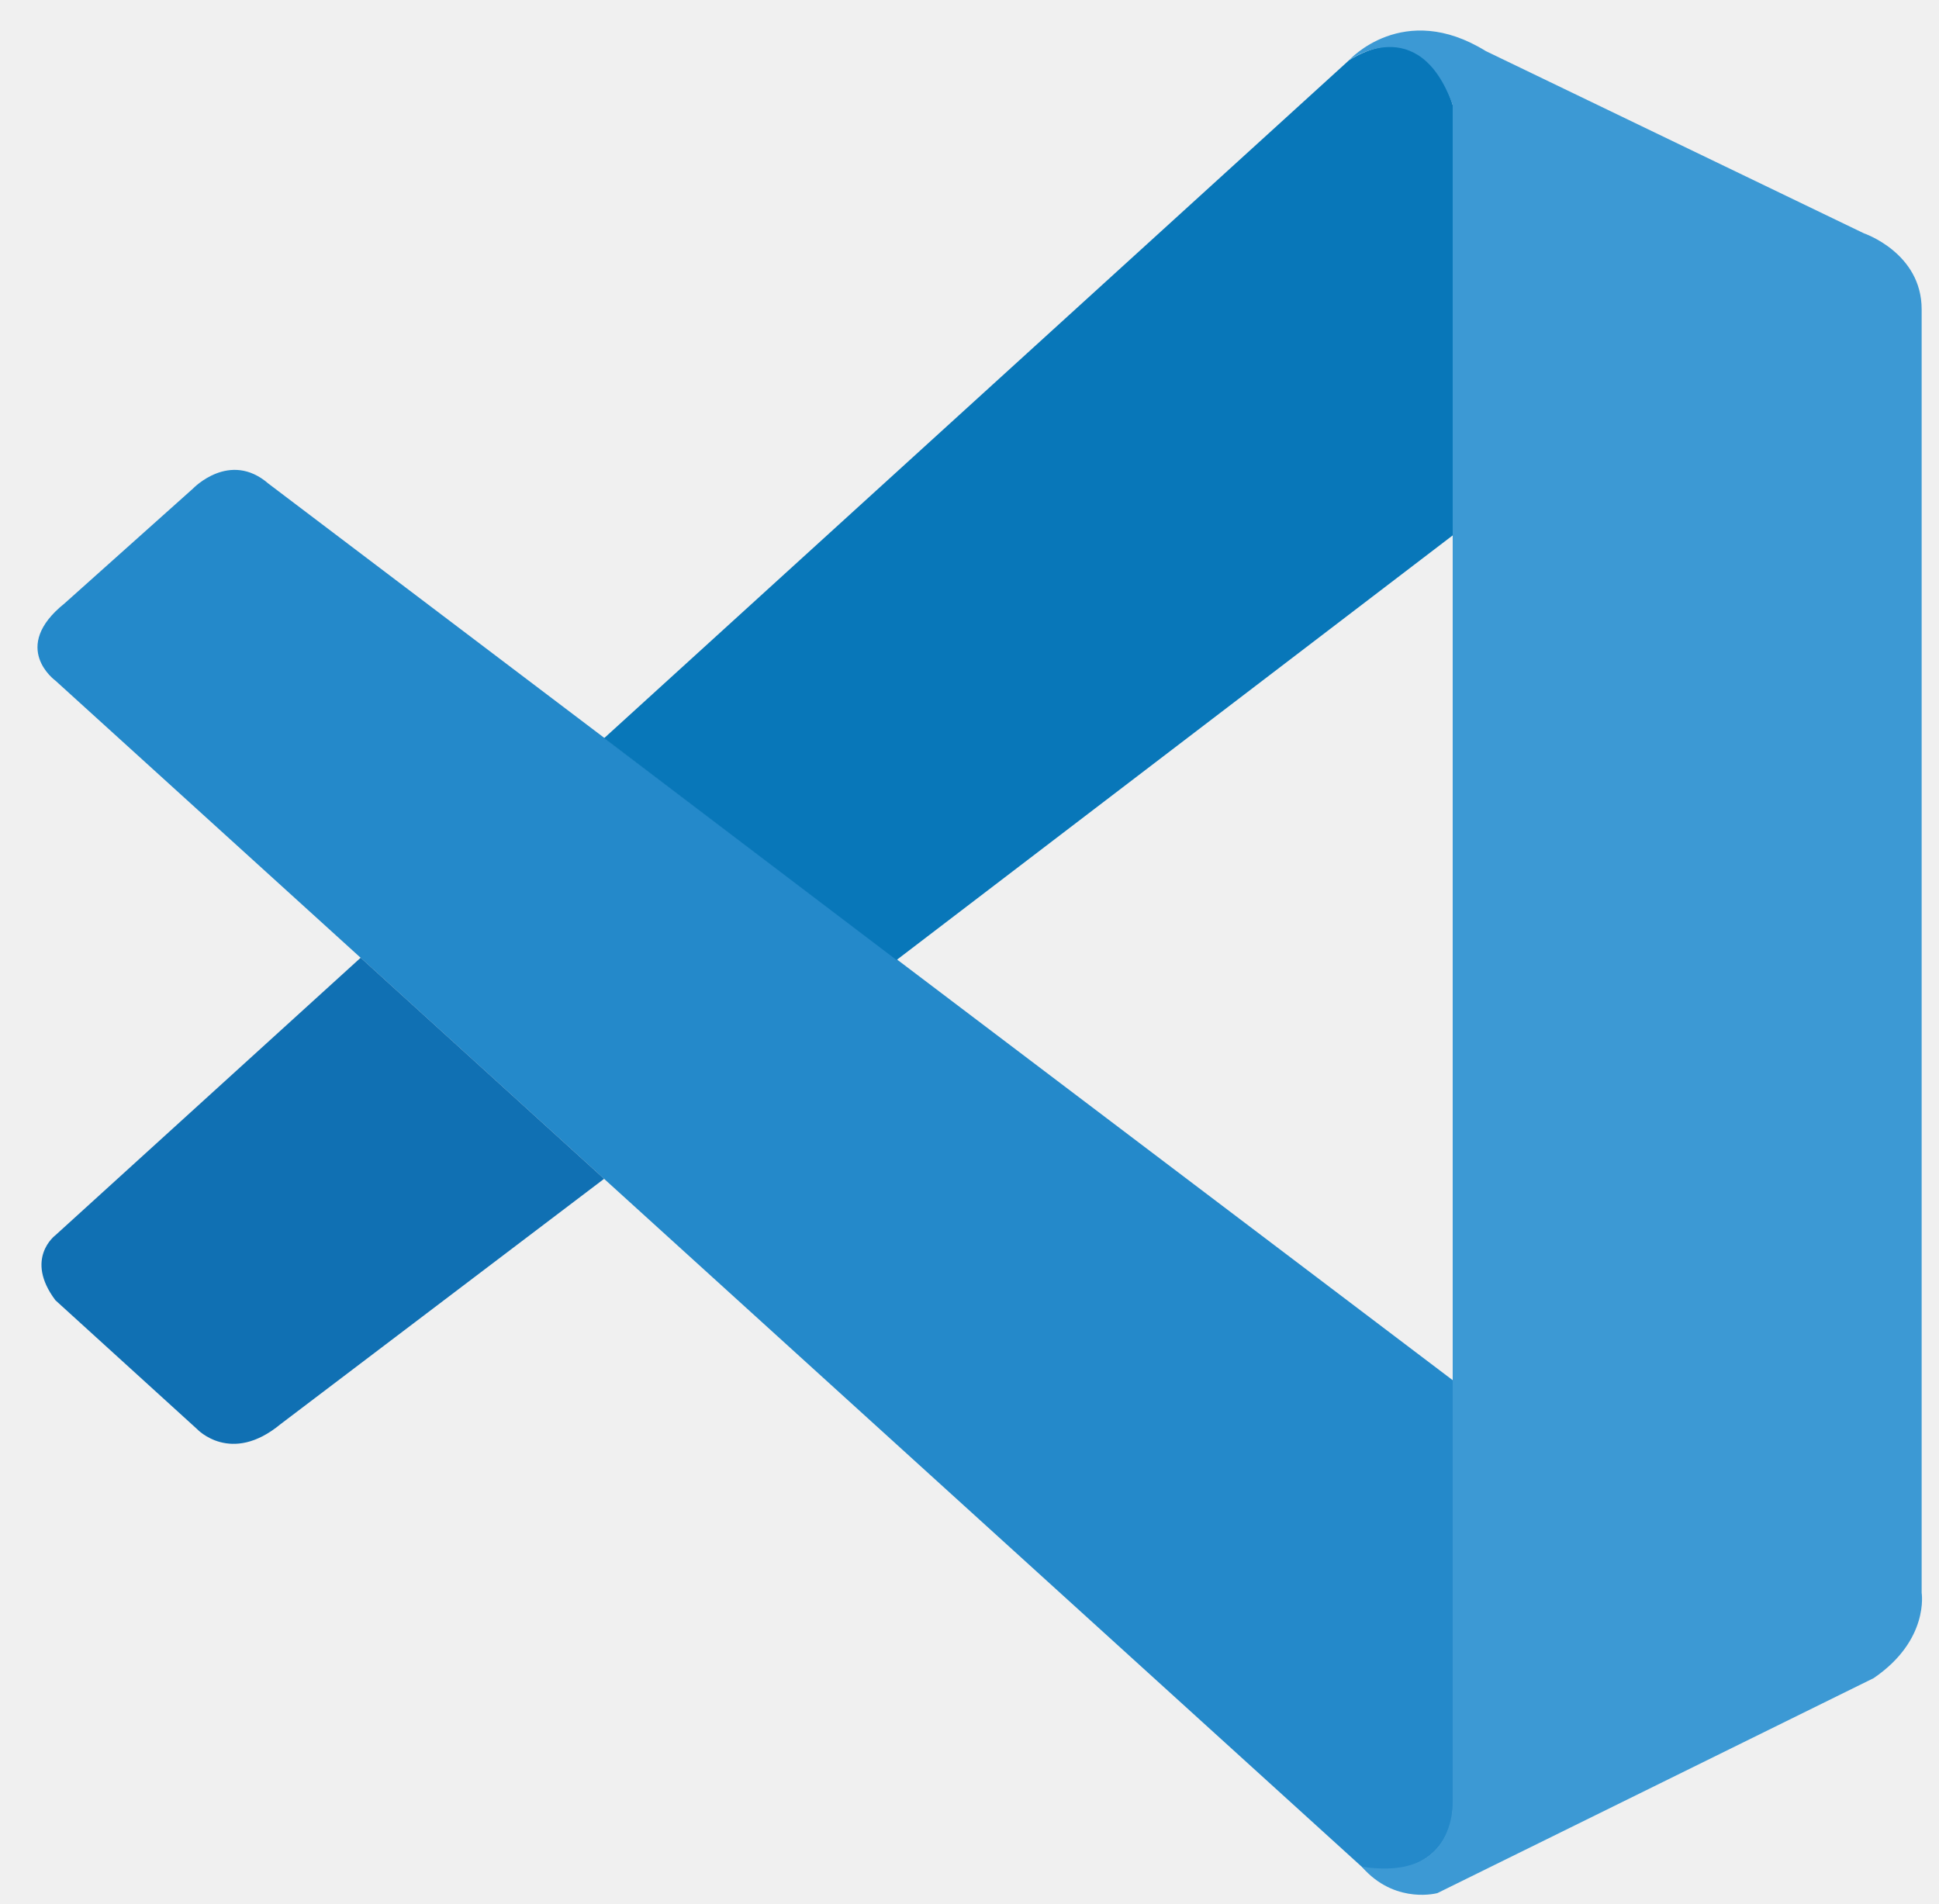
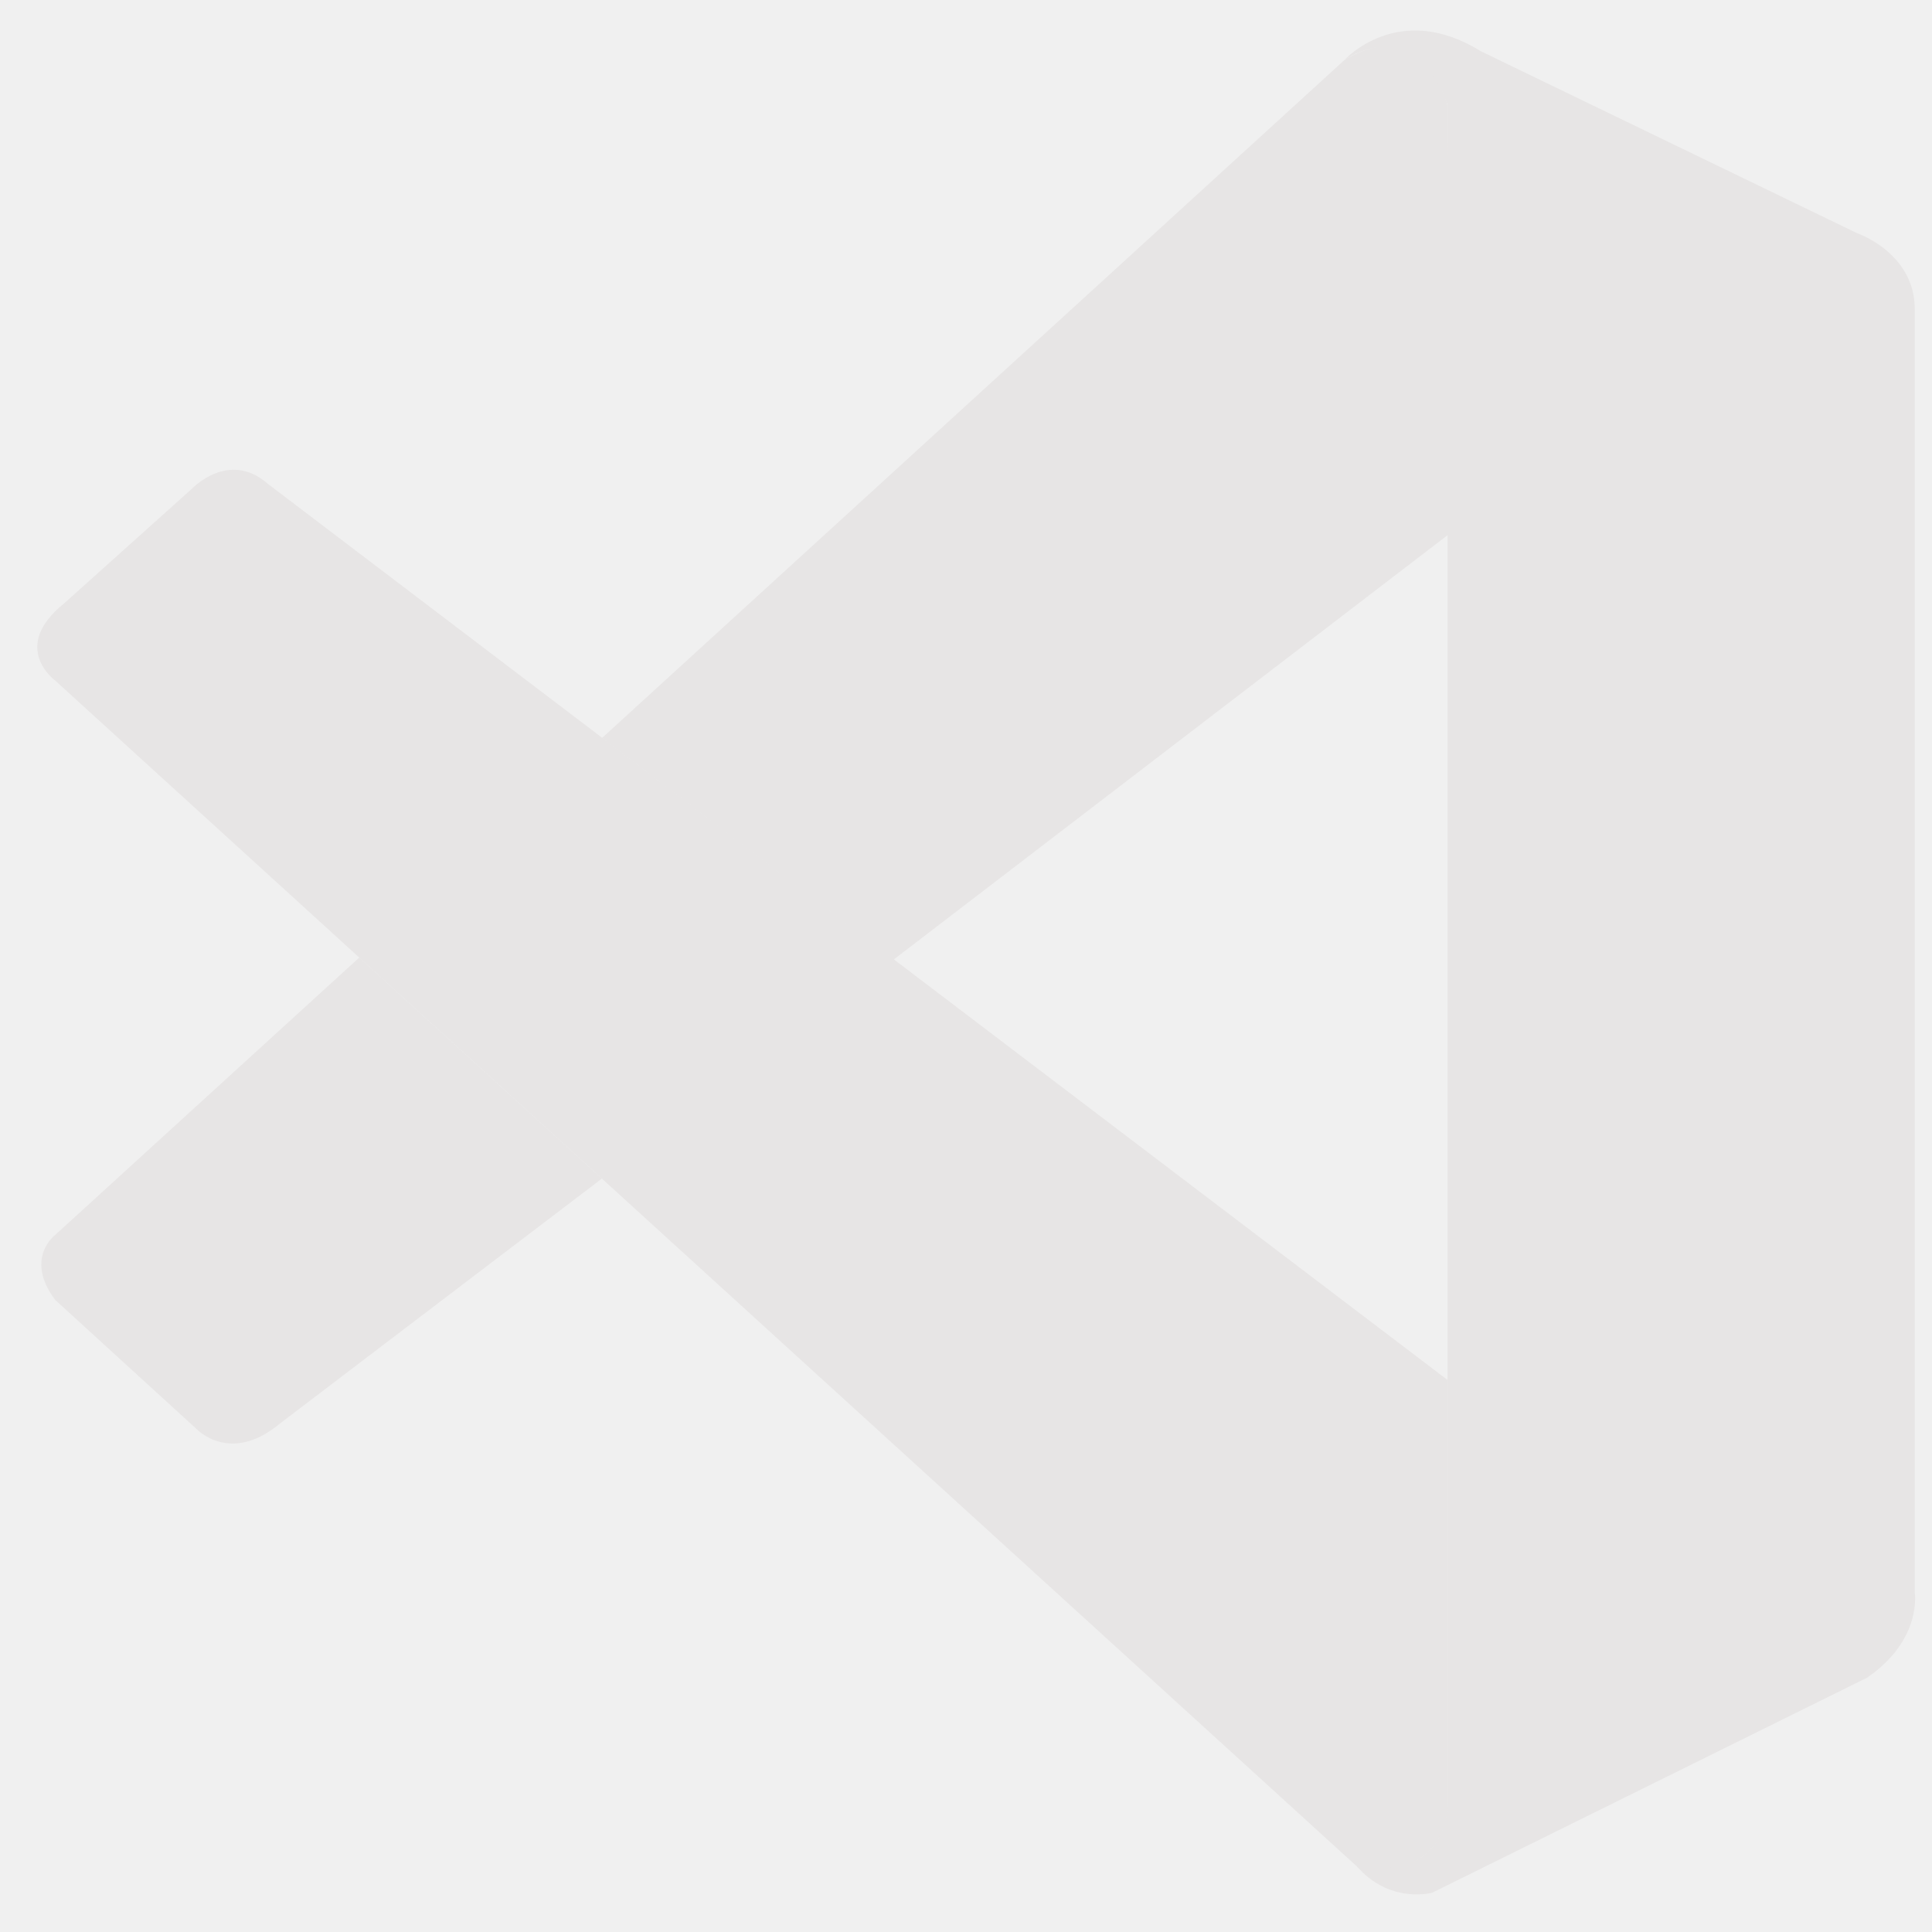
- <svg xmlns="http://www.w3.org/2000/svg" height="2455" viewBox="-11.9 -2 1003.9 995.6" width="2500">
-   <path d="m12.1 353.9s-24-17.3 4.8-40.4l67.1-60s19.2-20.2 39.5-2.6l619.2 468.8v224.8s-.3 35.3-45.6 31.4z" fill="#2489ca" />
-   <path d="m171.7 498.8-159.6 145.1s-16.4 12.2 0 34l74.1 67.4s17.6 18.9 43.6-2.6l169.2-128.3z" fill="#1070b3" />
-   <path d="m451.9 500 292.7-223.5-1.9-223.6s-12.5-48.8-54.2-23.4l-389.5 354.5z" fill="#0877b9" />
-   <path d="m697.1 976.2c17 17.4 37.6 11.7 37.6 11.7l228.1-112.4c29.2-19.9 25.1-44.6 25.1-44.6v-671.2c0-29.5-30.2-39.7-30.2-39.7l-197.7-95.3c-43.2-26.7-71.5 4.8-71.5 4.8s36.4-26.2 54.2 23.4v887.5c0 6.1-1.3 12.1-3.9 17.5-5.2 10.5-16.5 20.3-43.6 16.2z" fill="#3c99d4" />
+ <svg xmlns="http://www.w3.org/2000/svg" width="26" height="26" viewBox="0 0 26 26" fill="none">
+   <g clip-path="url(#clip0_1699:396)">
+     <path d="M0.742 9.158C0.742 9.158 0.127 8.712 0.865 8.118L2.586 6.574C2.586 6.574 3.079 6.054 3.599 6.507L19.479 18.57V24.354C19.479 24.354 19.471 25.262 18.309 25.162L0.742 9.158Z" fill="#E7E5E5" />
+     <path d="M4.835 12.886L0.743 16.619C0.743 16.619 0.322 16.933 0.743 17.494L2.643 19.229C2.643 19.229 3.094 19.715 3.761 19.162L8.1 15.861L4.835 12.886Z" fill="#E7E5E5" />
+     <path d="M12.022 12.917L19.528 7.166L19.479 1.413C19.479 1.413 19.159 0.157 18.089 0.811L8.101 9.932L12.022 12.917Z" fill="#E7E5E5" />
+     <path d="M18.31 25.17C18.746 25.618 19.275 25.471 19.275 25.471L25.124 22.579C25.873 22.067 25.768 21.431 25.768 21.431V4.161C25.768 3.402 24.994 3.139 24.994 3.139L19.924 0.687C18.816 -6.07967e-05 18.09 0.81 18.09 0.81C18.09 0.81 19.023 0.136 19.48 1.413V24.249C19.48 24.406 19.447 24.56 19.38 24.699C19.246 24.969 18.957 25.221 18.262 25.116L18.31 25.17Z" fill="#E7E5E5" />
+   </g>
+   <defs>
+     <clipPath id="clip0_1699:396">
+       <rect width="26" height="25.618" fill="white" />
+     </clipPath>
+   </defs>
</svg>
